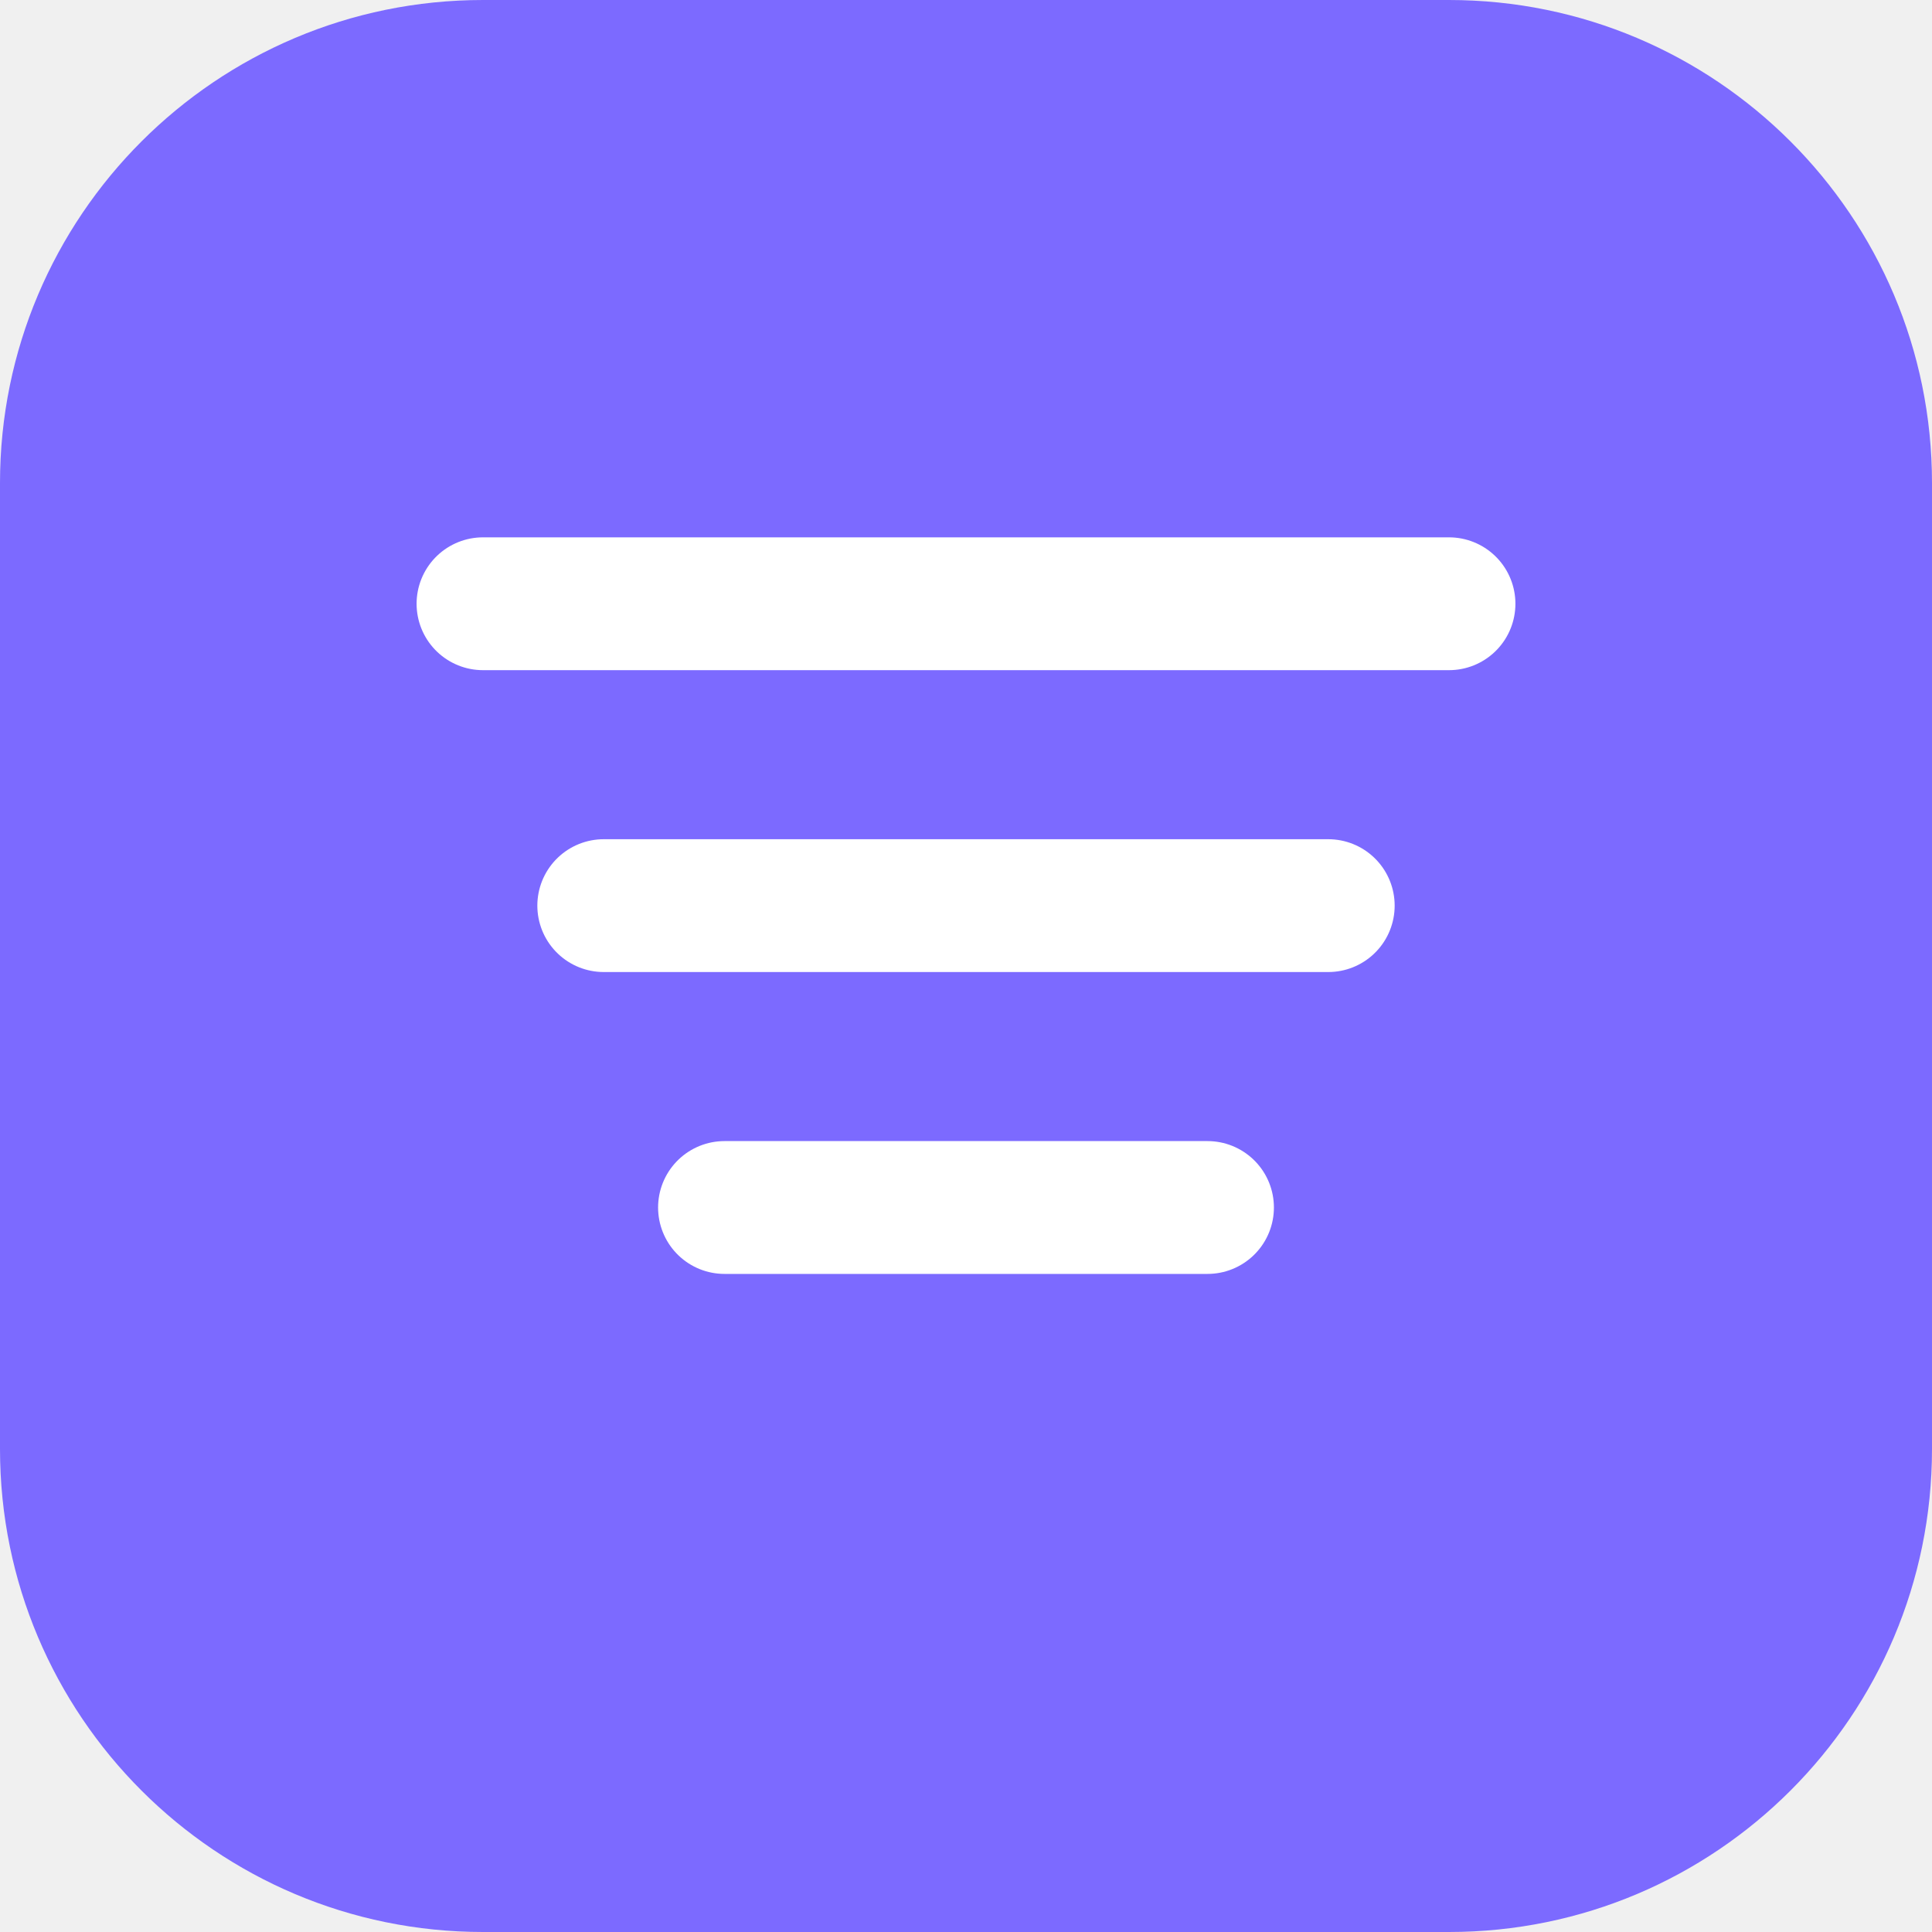
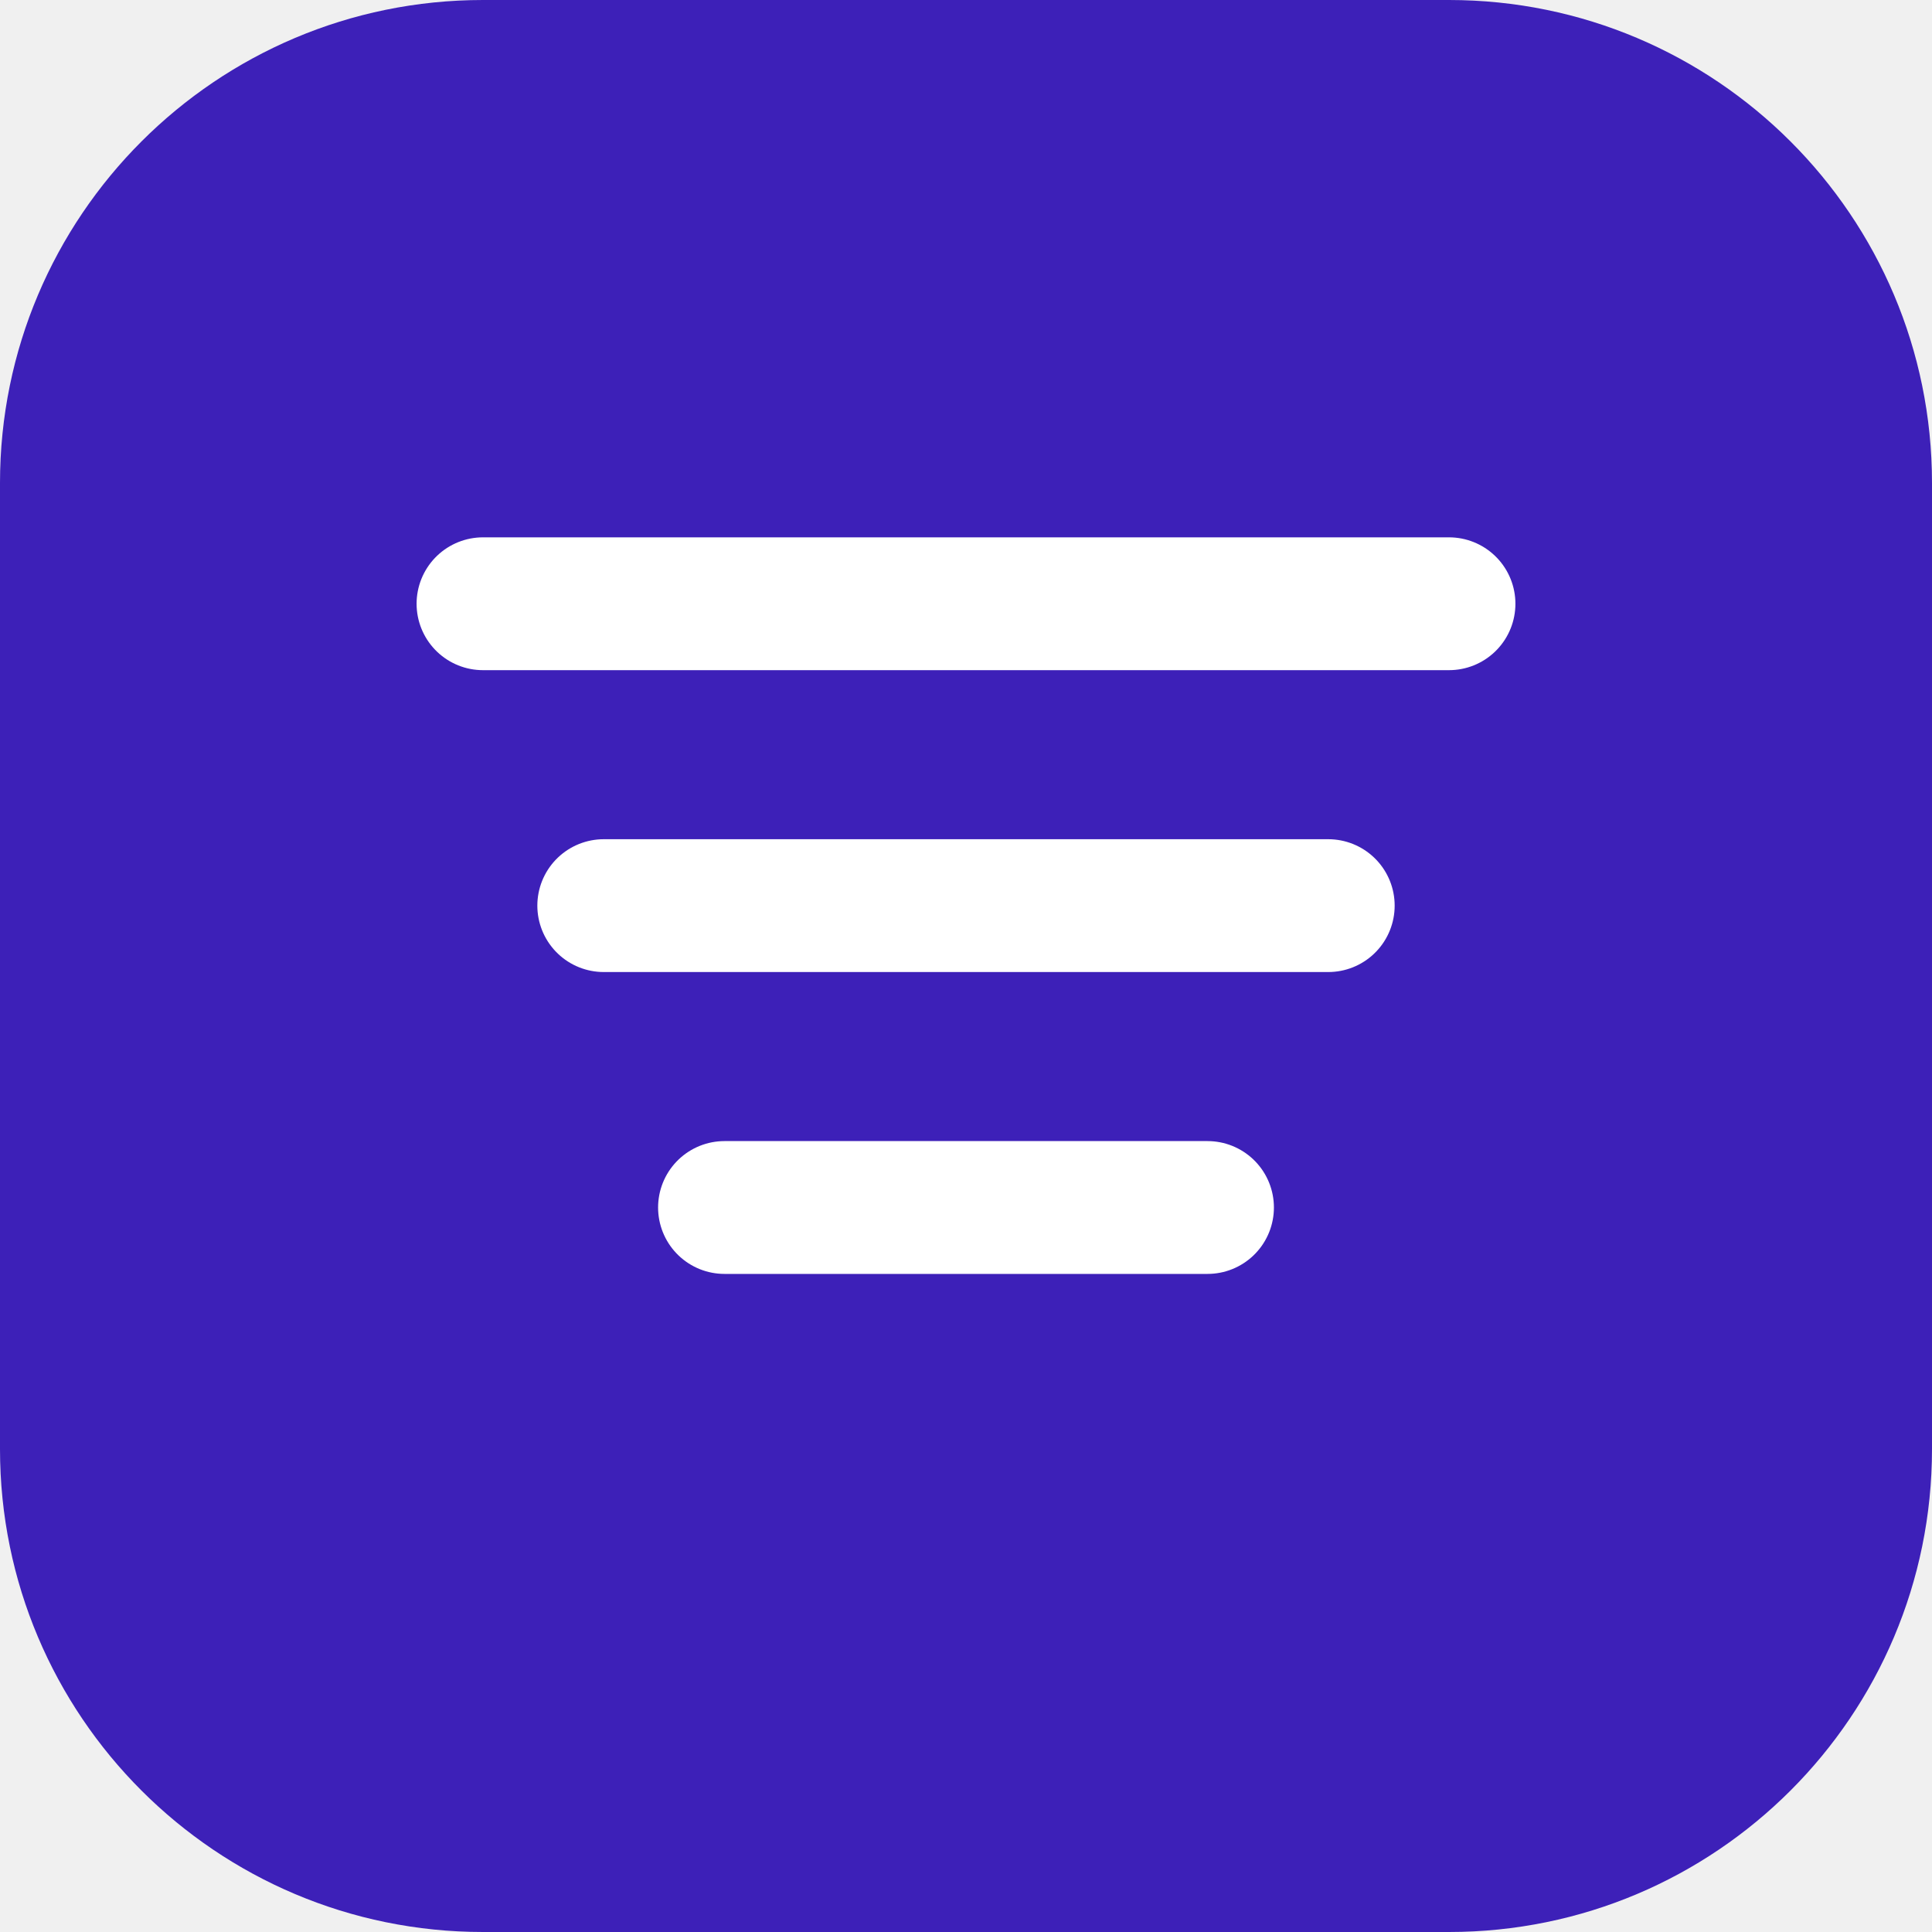
<svg xmlns="http://www.w3.org/2000/svg" viewBox="0 0 32 32" fill="none">
-   <rect width="32" height="32" rx="8" fill="#7C6AFF" />
+   <rect width="32" height="32" rx="8" fill="#3D20B8" />
  <path d="M8 10h16M10 15h12M12 20h8" stroke="white" stroke-width="2.2" stroke-linecap="round" />
</svg>
